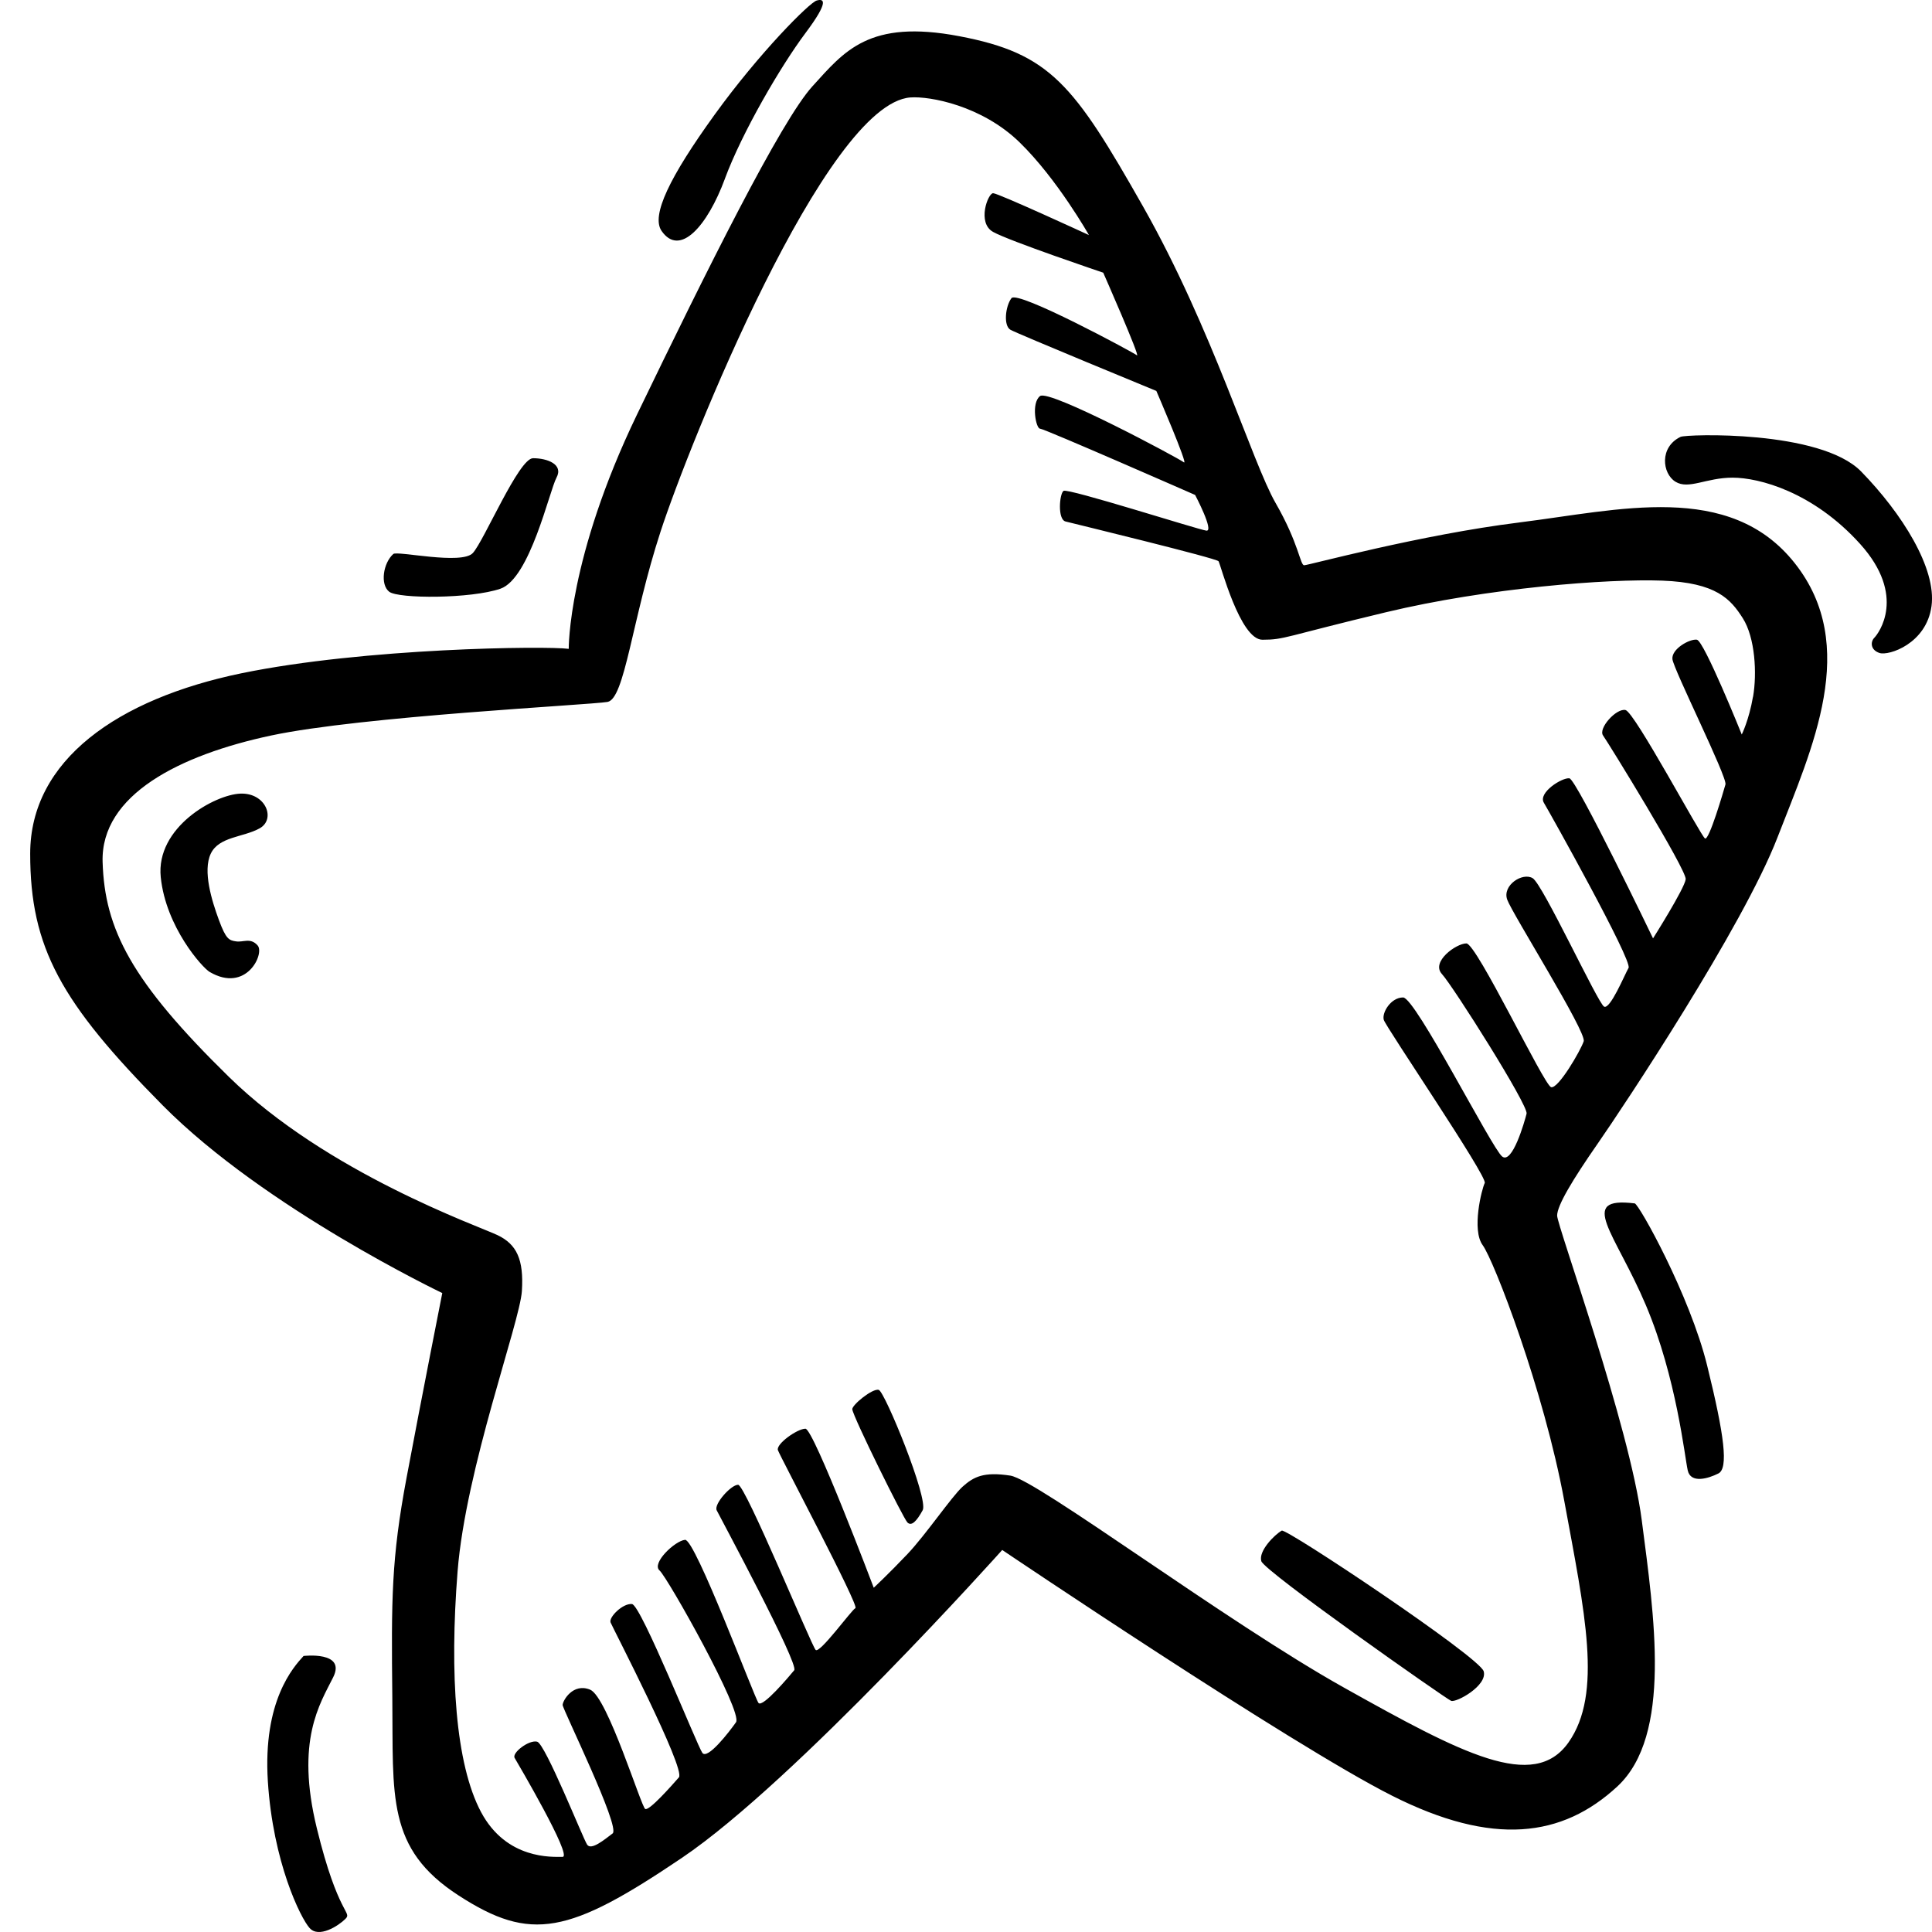
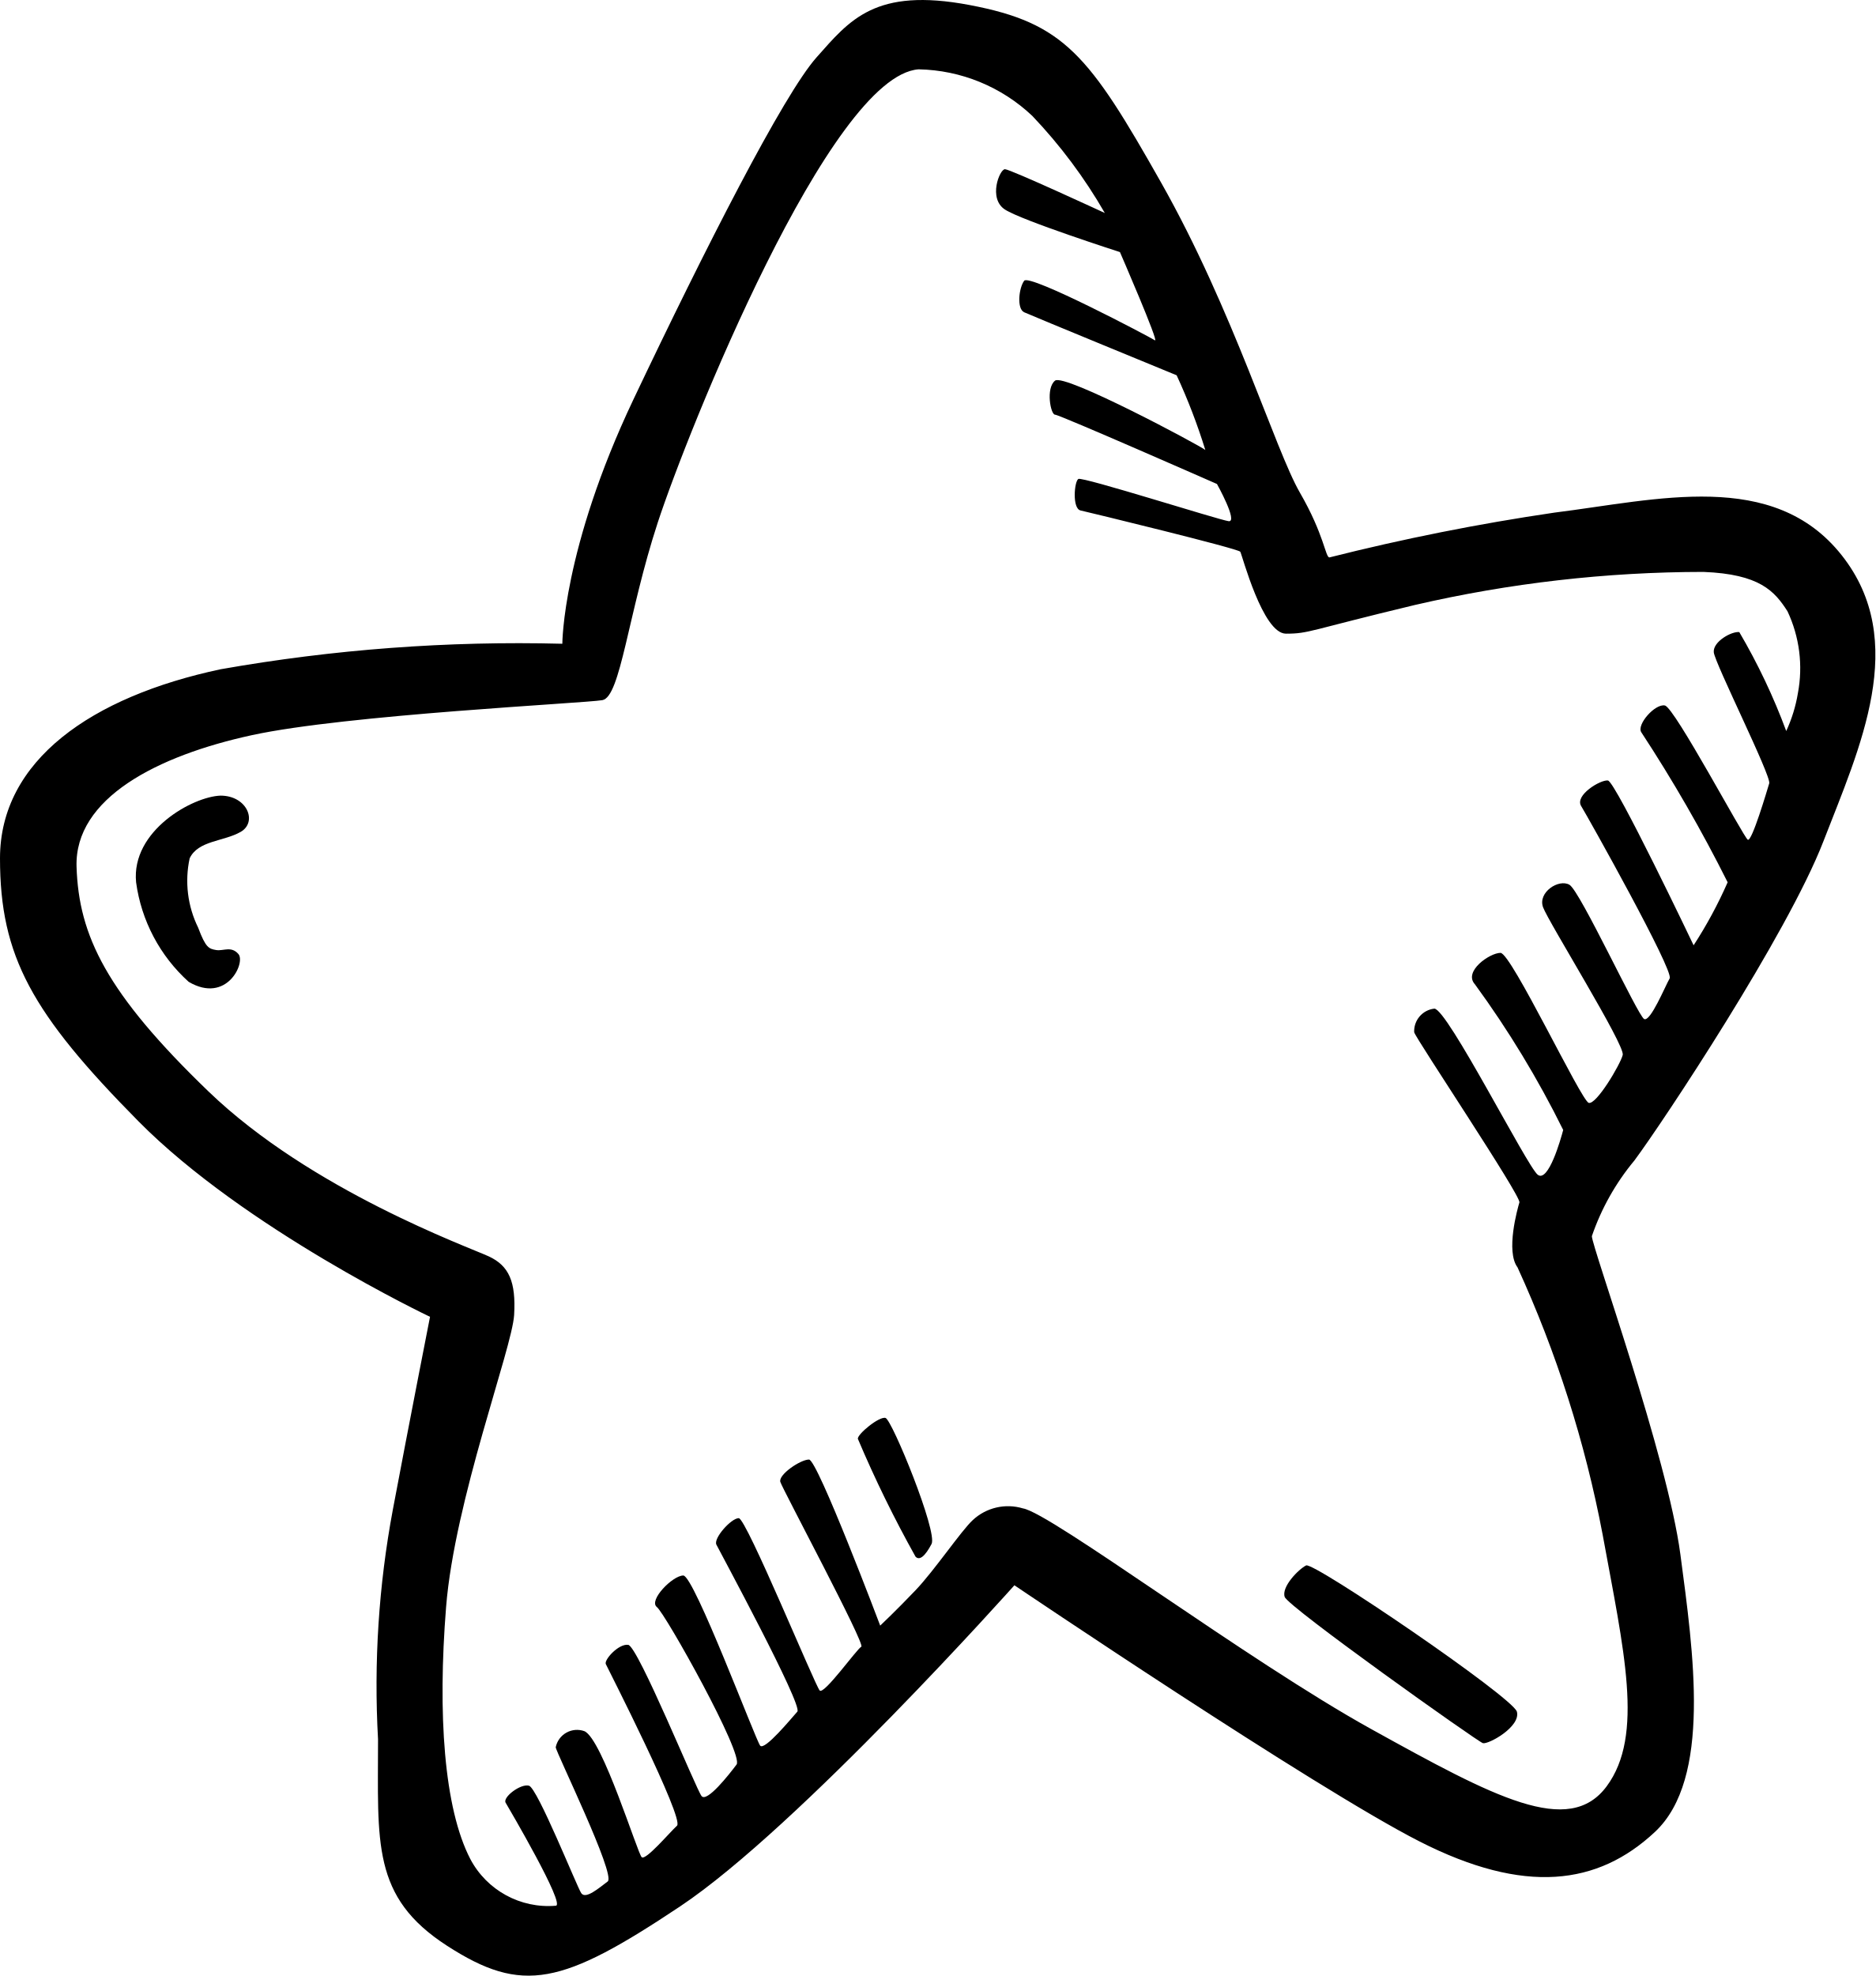
- <svg xmlns="http://www.w3.org/2000/svg" viewBox="0 0 64 64" enable-background="new 0 0 64 64">
-   <path d="M50.333 17.307c-3.278.405-6.994 1.418-7.13 1.418s-.17-.71-.946-2.06c-.777-1.35-2.095-5.774-4.393-9.826S34.79 1.773 31.782 1.2c-3.007-.574-3.818.506-4.866 1.655-1.047 1.148-3.514 6.112-5.812 10.873s-2.264 7.766-2.264 7.766c-.743-.1-6.758-.034-10.846.81C3.906 23.15 1 25.174 1 28.28s1.014 4.93 4.393 8.34c3.38 3.41 9.258 6.214 9.258 6.214s-.675 3.41-1.182 6.112c-.507 2.7-.507 4.018-.473 7.294.034 3.275-.203 4.997 2.196 6.55s3.65 1.284 7.4-1.248C26.343 59.01 33.2 51.345 33.2 51.345s9.563 6.45 12.91 8.138c3.344 1.688 5.642 1.384 7.466-.304 1.825-1.69 1.216-5.674.81-8.814-.404-3.14-2.804-9.76-2.804-10.096s.507-1.182 1.352-2.397c.845-1.216 4.798-7.16 5.947-10.13 1.15-2.97 2.738-6.348.575-9.083-2.162-2.738-5.845-1.758-9.122-1.353zm7.737 5.774c-.135.778-.372 1.25-.372 1.25s-1.25-3.107-1.487-3.14c-.236-.034-.844.304-.81.642.034.338 1.825 3.917 1.757 4.153-.068.236-.54 1.857-.676 1.79-.134-.068-2.33-4.187-2.635-4.255-.304-.068-.912.608-.743.844.17.236 2.77 4.457 2.737 4.76-.035.305-1.082 1.96-1.082 1.96s-2.534-5.27-2.77-5.302c-.238-.034-1.048.473-.846.81.203.338 2.94 5.234 2.805 5.47-.135.236-.608 1.384-.81 1.283s-2.028-4.052-2.366-4.255c-.337-.203-1.013.236-.844.71.17.472 2.636 4.39 2.534 4.693-.1.304-.845 1.587-1.08 1.52-.238-.07-2.468-4.762-2.806-4.762-.338 0-1.183.61-.81 1.014.37.405 2.87 4.356 2.804 4.626-.068.27-.473 1.688-.81 1.418-.34-.27-2.873-5.268-3.28-5.268s-.71.506-.64.743c.067.236 3.446 5.2 3.344 5.403-.1.203-.44 1.553-.068 2.06.372.507 2.027 4.795 2.703 8.475s1.284 6.383.135 8.004c-1.15 1.62-3.514.37-7.434-1.823s-10.17-6.887-11.05-7.022c-.878-.135-1.215.034-1.587.37-.37.34-1.215 1.588-1.824 2.23-.608.642-1.115 1.114-1.115 1.114s-1.993-5.268-2.263-5.268-.98.506-.912.71c.068.202 2.703 5.165 2.568 5.233-.135.068-1.183 1.52-1.318 1.384-.135-.134-2.33-5.47-2.568-5.47-.237 0-.81.643-.71.845.1.203 2.737 5.1 2.568 5.3-.17.204-1.047 1.25-1.183 1.082-.135-.17-2.095-5.436-2.433-5.403-.34.034-1.116.777-.846 1.013s2.77 4.694 2.534 5.03-.946 1.25-1.115 1.014c-.17-.235-2.027-4.895-2.33-4.93-.305-.033-.778.44-.71.61.067.168 2.5 4.86 2.263 5.132-.237.27-.98 1.114-1.115 1.047-.134-.07-1.25-3.715-1.824-3.952-.574-.236-.912.37-.912.507s1.926 4.052 1.656 4.255-.71.574-.845.37c-.135-.202-1.385-3.342-1.656-3.41s-.846.372-.744.54c.1.17 1.926 3.276 1.588 3.276-.338 0-1.858.1-2.703-1.486-.844-1.587-1.046-4.558-.776-7.97.27-3.41 2.06-8.238 2.13-9.285.067-1.047-.17-1.553-.812-1.857-.642-.304-5.643-2.06-8.887-5.234s-4.122-4.896-4.19-7.125 2.568-3.546 5.575-4.188c3.007-.642 10.576-1.013 11.15-1.114.574-.1.81-2.735 1.757-5.64.946-2.903 5.474-14.18 8.278-14.384.644-.047 2.365.27 3.615 1.486s2.298 3.073 2.298 3.073S33.066 6.4 32.898 6.4c-.17 0-.542.98 0 1.283s3.648 1.35 3.648 1.35 1.25 2.837 1.115 2.736c-.134-.102-3.952-2.162-4.155-1.892-.203.27-.27.912-.034 1.047.238.135 4.833 2.026 4.833 2.026s1.08 2.5.912 2.365c-.17-.135-4.46-2.43-4.764-2.195-.303.236-.134 1.08 0 1.08.136 0 5.137 2.196 5.137 2.196s.642 1.216.372 1.182c-.27-.034-4.596-1.418-4.732-1.317-.135.102-.203.946.068 1.014.27.068 5 1.216 5.068 1.317.068.102.71 2.6 1.453 2.6.743 0 .71-.1 4.09-.91 3.378-.81 7.365-1.115 9.156-1.048 1.79.068 2.264.608 2.67 1.25.405.64.472 1.822.337 2.6zM29.113 46.043c-.203-.068-.896.503-.88.642.035.27 1.69 3.613 1.826 3.748.134.135.303-.034.506-.405.202-.372-1.25-3.917-1.453-3.985zm12.67 5.673c.102.338 6.117 4.558 6.286 4.626.168.07 1.215-.505 1.08-.978s-6.54-4.745-6.69-4.66c-.237.135-.778.675-.676 1.013zm12.368-11.852c-1.925-.236-.64.98.373 3.377 1.014 2.397 1.284 5.03 1.385 5.47.1.44.676.27 1.014.1.338-.168.203-1.248-.372-3.578s-2.26-5.352-2.4-5.37zm-43.115 15.7c.44-.877-.98-.708-.98-.708-.338.37-1.352 1.486-1.183 4.153.17 2.668 1.08 4.525 1.385 4.862.304.338.946-.068 1.183-.304.237-.236-.237-.1-.946-3.005-.71-2.902.102-4.118.54-4.996zM7.96 26.29c-.844.033-2.804 1.113-2.635 2.768.17 1.655 1.38 3 1.622 3.14 1.216.71 1.825-.608 1.588-.878-.237-.27-.473-.1-.71-.135-.237-.034-.338-.068-.574-.71-.236-.64-.54-1.62-.27-2.194.27-.573 1.082-.54 1.623-.843.54-.304.202-1.182-.642-1.148zm8.617-6.788c.98-.338 1.622-3.242 1.858-3.68.237-.44-.304-.643-.777-.643-.473 0-1.622 2.734-1.994 3.14-.372.404-2.507-.082-2.636.033-.338.304-.44 1.013-.135 1.25.305.236 2.704.236 3.684-.1zM24.01 5.928c.575-1.553 1.86-3.748 2.67-4.83s.608-1.147.372-1.08c-.237.068-1.892 1.722-3.38 3.782s-2.11 3.34-1.756 3.85c.608.878 1.52-.17 2.095-1.722zm37.642 9.69c-1.352-1.383-5.795-1.235-5.98-1.147-.71.34-.61 1.217-.17 1.487.44.27 1.014-.135 1.892-.135.88 0 2.67.473 4.224 2.195 1.554 1.722.608 2.97.473 3.107-.134.135-.134.405.17.506.304.1 1.554-.304 1.723-1.553.17-1.25-.98-3.074-2.33-4.458z" />
+ <svg xmlns="http://www.w3.org/2000/svg" viewBox="0 0 59.53 62.71">
+   <defs>
+     <style>.cls-1{fill-rule:evenodd;}</style>
+   </defs>
+   <g id="Слой_2" data-name="Слой 2">
+     <g id="Слой_1-2" data-name="Слой 1">
+       <path d="M28.11,45c.21.07,1.66,3.62,1.46,4s-.38.54-.51.4a38.2,38.2,0,0,1-1.83-3.74C27.22,45.51,27.91,44.94,28.11,45Z" />
+       <path d="M48.15,54.32c.13.48-.91,1.05-1.08,1S40.89,51,40.78,50.68s.44-.88.68-1S48,53.85,48.15,54.32Z" />
+       <path d="M7,25.25c.85,0,1.18.84.64,1.15s-1.35.27-1.62.84a3.37,3.37,0,0,0,.27,2.2c.24.64.34.67.57.71s.48-.14.71.13-.37,1.59-1.58.88A5.19,5.19,0,0,1,4.32,28C4.16,26.36,6.12,25.28,7,25.25Z" />
+       <path class="cls-1" d="M58.46,17.62c2.16,2.73.57,6.11-.58,9.08s-5.1,8.92-6,10.13a7.61,7.61,0,0,0-1.35,2.4c0,.34,2.4,7,2.81,10.1s1,7.12-.81,8.81-4.13,2-7.47.3S32.2,50.31,32.2,50.31,25.34,58,21.59,60.5s-5,2.8-7.4,1.25S12,58.48,12,55.2a30.36,30.36,0,0,1,.47-7.29c.51-2.71,1.18-6.12,1.18-6.12S7.77,39,4.39,35.58,0,30.35,0,27.24s2.91-5.13,7-6a54.33,54.33,0,0,1,10.85-.81s0-3,2.26-7.76S24.87,3,25.92,1.82,27.77-.41,30.78.16s3.79,1.59,6.08,5.64,3.62,8.48,4.4,9.83.81,2.06.94,2.06a72,72,0,0,1,7.13-1.42C52.61,15.86,56.29,14.88,58.46,17.62ZM57.07,22a4.25,4.25,0,0,0-.33-2.6c-.41-.64-.88-1.18-2.67-1.25a40.77,40.77,0,0,0-9.16,1.05c-3.38.81-3.35.91-4.09.91s-1.39-2.5-1.45-2.6-4.8-1.25-5.07-1.31-.2-.92-.07-1S38.69,16.5,39,16.54s-.37-1.18-.37-1.18-5-2.2-5.14-2.2-.3-.84,0-1.08,4.6,2.06,4.77,2.2a19.13,19.13,0,0,0-.91-2.37s-4.6-1.89-4.84-2-.17-.77,0-1,4,1.79,4.15,1.89S35.55,8,35.55,8s-3.11-1-3.65-1.35-.17-1.28,0-1.28,3.17,1.39,3.17,1.39a16.14,16.14,0,0,0-2.3-3.08,5.4,5.4,0,0,0-3.61-1.48c-2.81.2-7.33,11.48-8.28,14.38s-1.18,5.54-1.76,5.64S11,22.68,8,23.33s-5.64,2-5.57,4.18.94,4,4.19,7.13,8.24,4.93,8.89,5.23.87.81.81,1.86S14.43,47.61,14.16,51s-.07,6.38.77,8a2.8,2.8,0,0,0,2.71,1.48c.33,0-1.49-3.1-1.59-3.27s.47-.61.74-.54,1.52,3.2,1.66,3.41.57-.17.84-.37-1.65-4.12-1.65-4.26a.69.69,0,0,1,.91-.51c.57.24,1.69,3.89,1.82,4s.88-.78,1.12-1-2.2-5-2.26-5.13.4-.65.71-.61S22.1,56.79,22.27,57s.87-.68,1.11-1-2.26-4.79-2.53-5,.5-1,.84-1,2.3,5.23,2.44,5.4,1-.88,1.18-1.08-2.47-5.1-2.57-5.3.47-.84.71-.84,2.43,5.33,2.57,5.47,1.18-1.32,1.32-1.39-2.5-5-2.57-5.23.64-.71.91-.71,2.26,5.27,2.26,5.27.51-.48,1.12-1.12,1.45-1.89,1.82-2.23a1.64,1.64,0,0,1,1.59-.37c.88.14,7.13,4.83,11.05,7S49.8,58.31,51,56.69s.54-4.33-.13-8a36.89,36.89,0,0,0-2.7-8.47c-.38-.51,0-1.86.06-2.06s-3.27-5.17-3.34-5.4a.72.72,0,0,1,.64-.75c.41,0,2.94,5,3.28,5.27s.74-1.15.81-1.42a31.48,31.48,0,0,0-2.8-4.62c-.38-.41.47-1,.81-1s2.56,4.69,2.8,4.76,1-1.21,1.08-1.52-2.36-4.22-2.53-4.69.5-.91.84-.71,2.17,4.16,2.37,4.26.67-1.05.81-1.29-2.6-5.13-2.81-5.47.61-.84.85-.81S53.76,30,53.76,30a14,14,0,0,0,1.08-2,47.19,47.19,0,0,0-2.74-4.76c-.16-.24.44-.92.75-.85s2.5,4.19,2.63,4.26.61-1.56.68-1.79-1.73-3.82-1.76-4.16.57-.67.81-.64a19.76,19.76,0,0,1,1.49,3.14A4.69,4.69,0,0,0,57.07,22Z" />
+     </g>
+   </g>
</svg>
